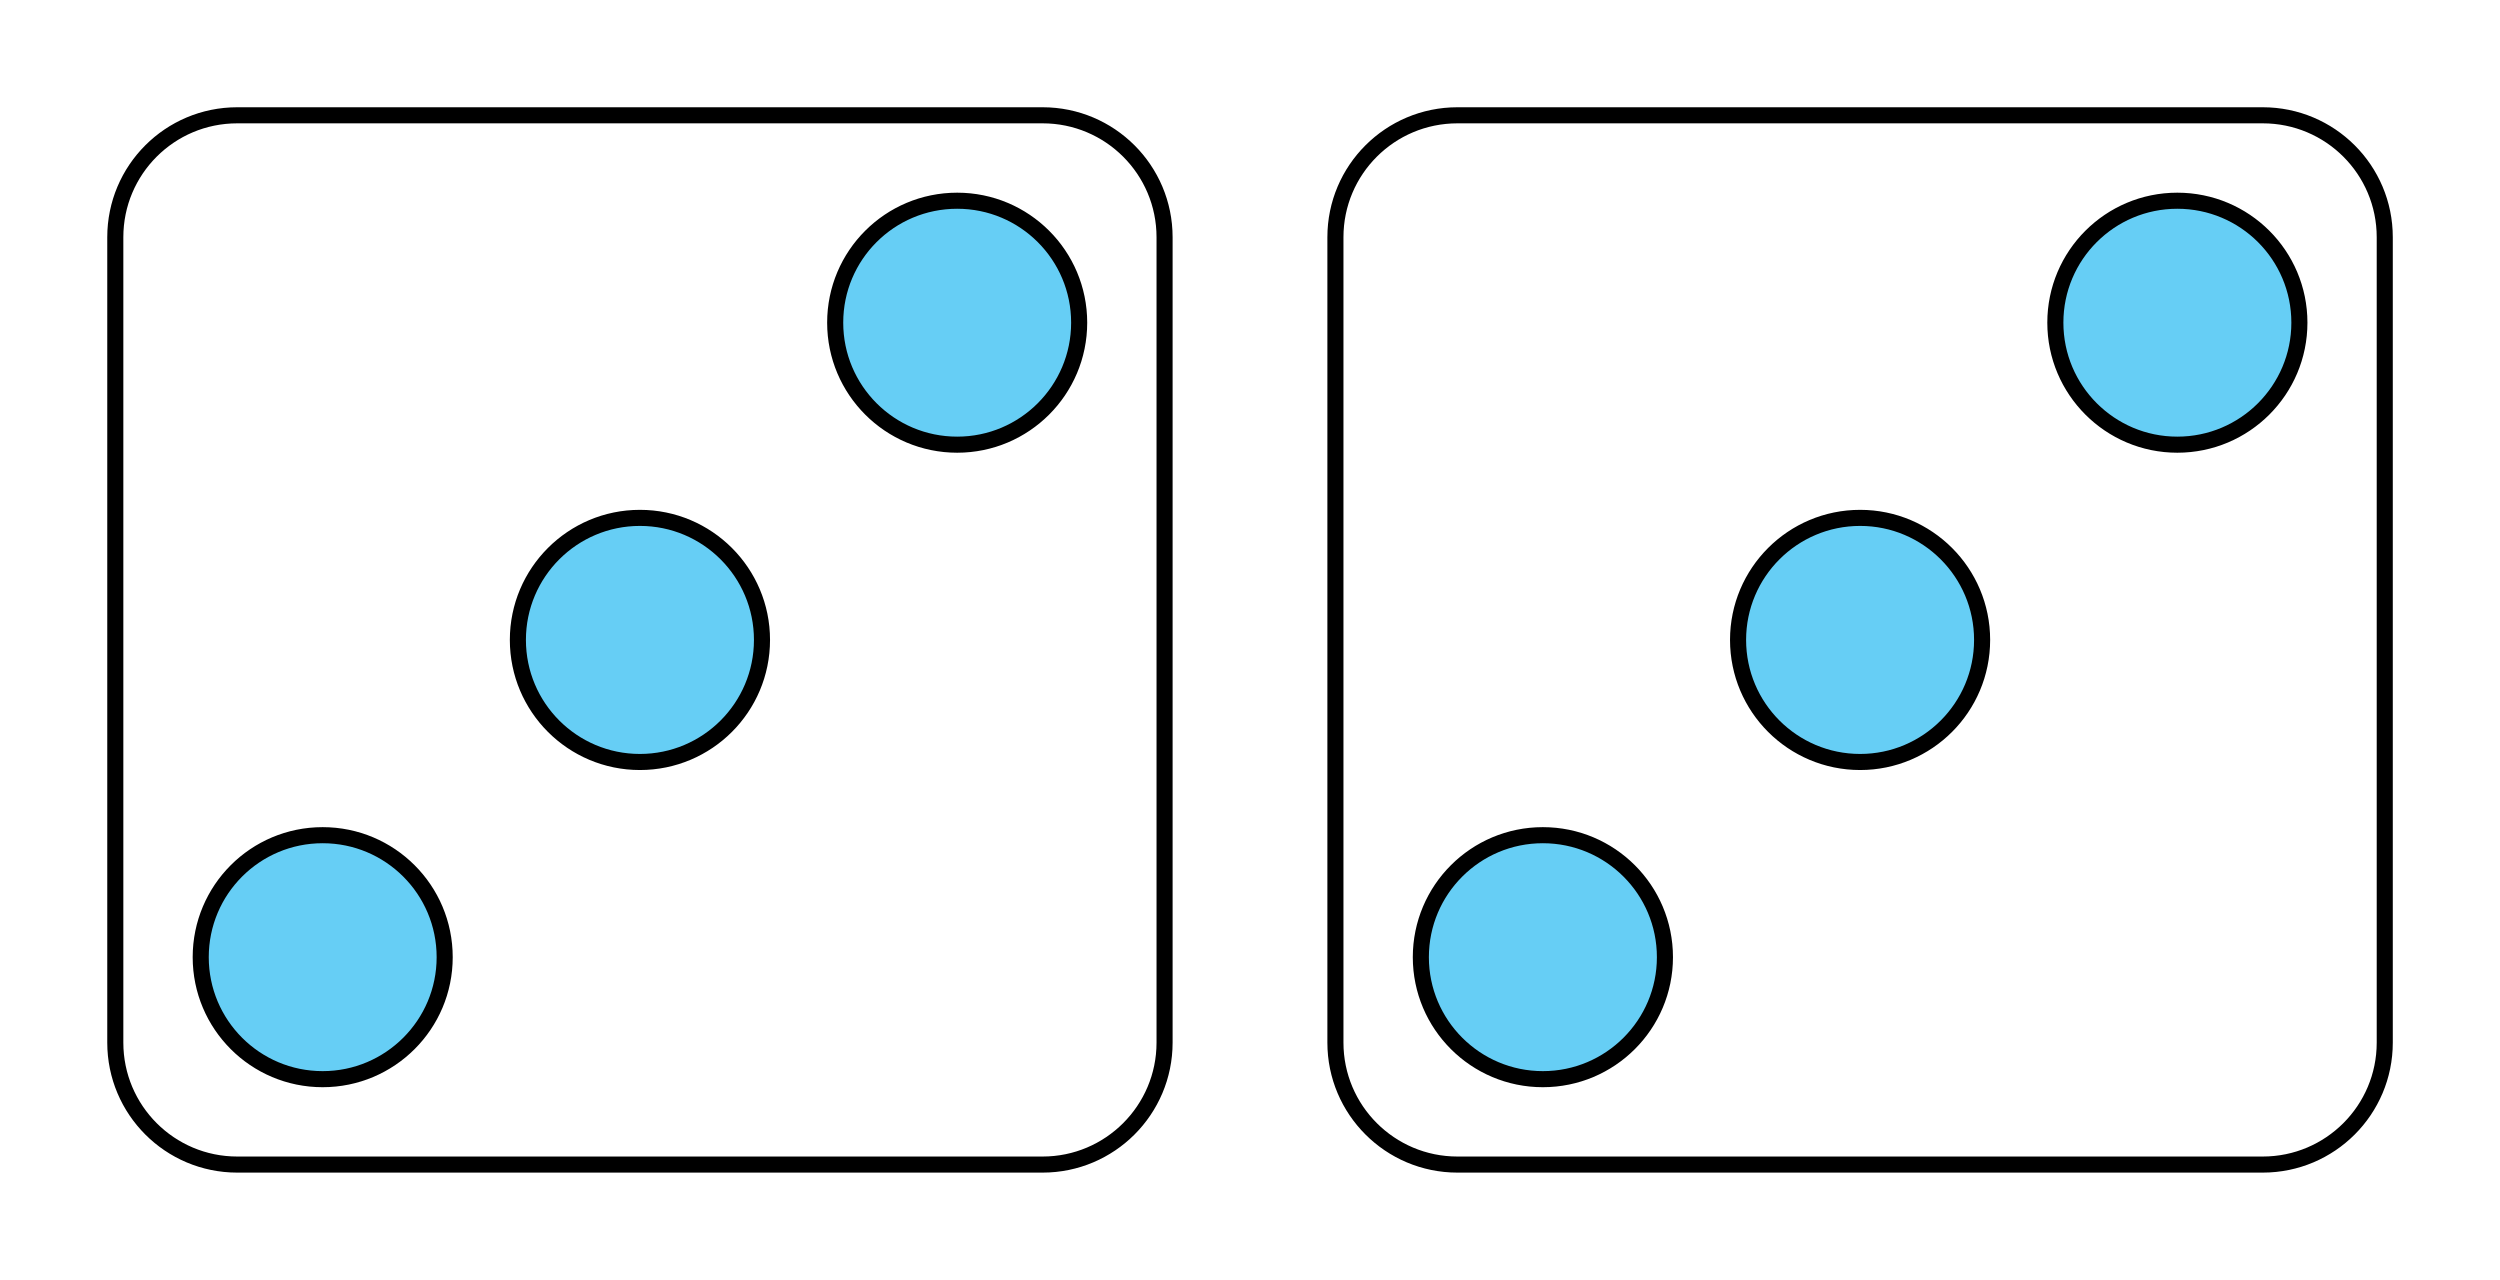
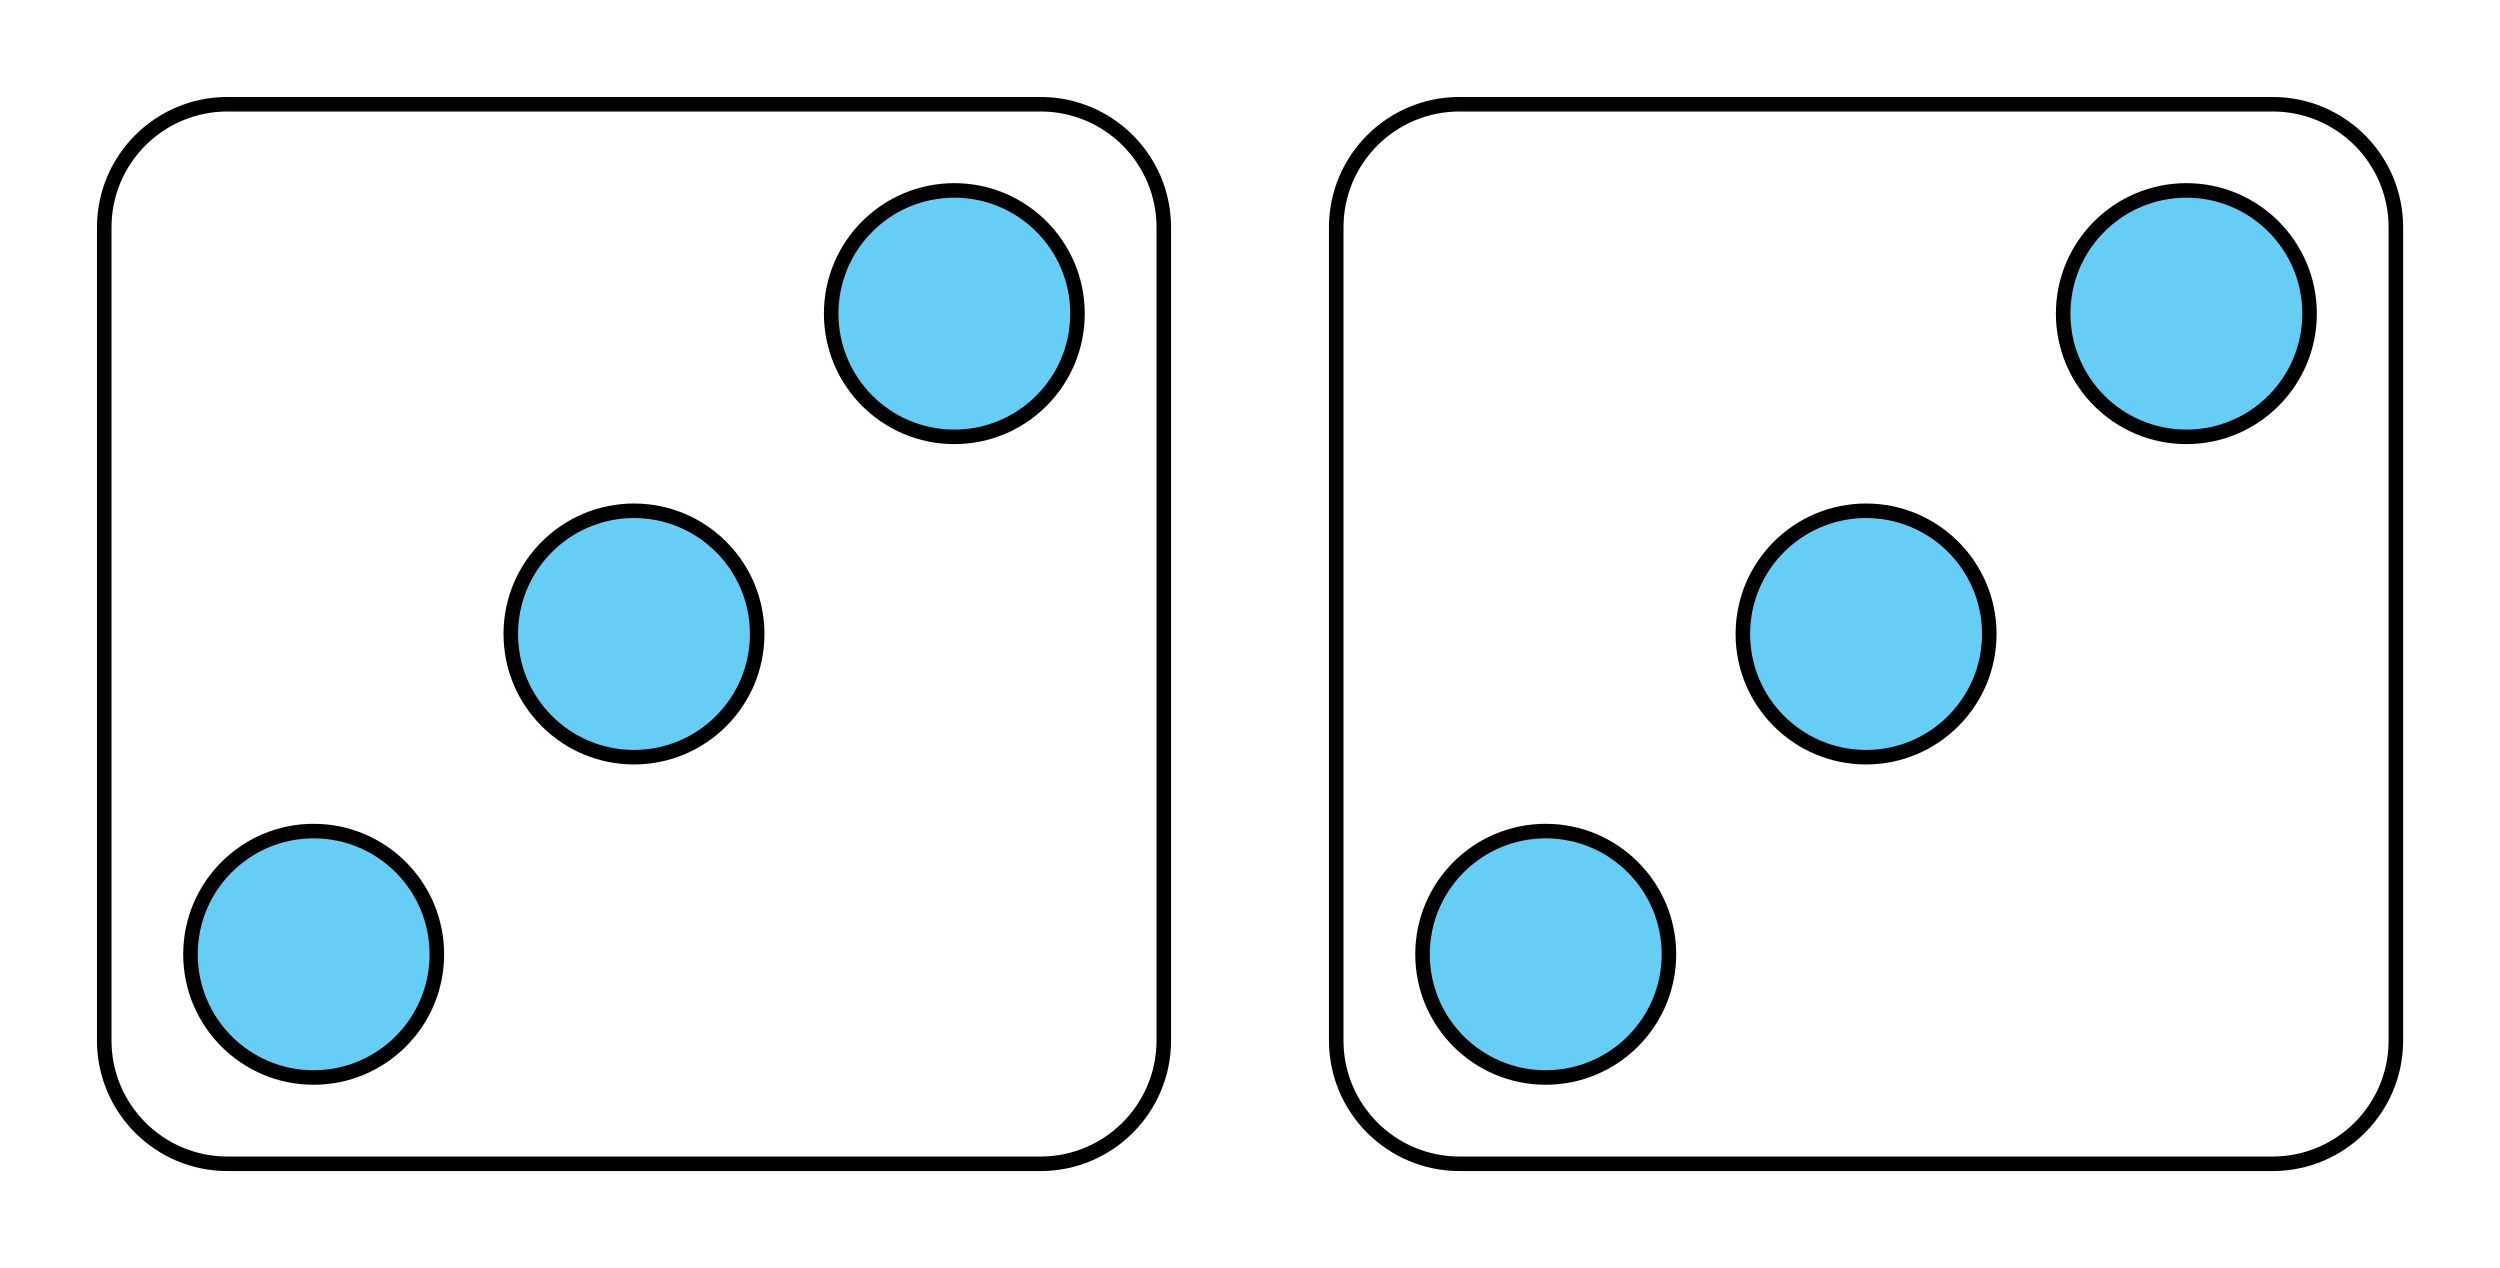
- <svg xmlns="http://www.w3.org/2000/svg" width="174.235" height="89.198" viewBox="0 0 174.235 89.198">
-   <path fill-rule="nonzero" fill="rgb(40%, 80.784%, 96.078%)" fill-opacity="1" stroke-width="0.747" stroke-linecap="butt" stroke-linejoin="round" stroke="rgb(0%, 0%, 0%)" stroke-opacity="1" stroke-miterlimit="10" d="M -9.071 -14.742 C -9.071 -11.609 -11.61 -9.073 -14.74 -9.073 C -17.873 -9.073 -20.406 -11.609 -20.406 -14.742 C -20.406 -17.87 -17.873 -20.409 -14.74 -20.409 C -11.61 -20.409 -9.071 -17.87 -9.071 -14.742 Z M -9.071 -14.742 " transform="matrix(1.5, 0, 0, -1.5, 44.598, 44.598)" />
-   <path fill-rule="nonzero" fill="rgb(40%, 80.784%, 96.078%)" fill-opacity="1" stroke-width="0.747" stroke-linecap="butt" stroke-linejoin="round" stroke="rgb(0%, 0%, 0%)" stroke-opacity="1" stroke-miterlimit="10" d="M 5.672 0 C 5.672 3.13 3.133 5.67 -0 5.67 C -3.13 5.67 -5.67 3.13 -5.67 0 C -5.67 -3.133 -3.13 -5.672 -0 -5.672 C 3.133 -5.672 5.672 -3.133 5.672 0 Z M 5.672 0 " transform="matrix(1.5, 0, 0, -1.5, 44.598, 44.598)" />
-   <path fill-rule="nonzero" fill="rgb(40%, 80.784%, 96.078%)" fill-opacity="1" stroke-width="0.747" stroke-linecap="butt" stroke-linejoin="round" stroke="rgb(0%, 0%, 0%)" stroke-opacity="1" stroke-miterlimit="10" d="M 20.409 14.74 C 20.409 17.873 17.87 20.406 14.742 20.406 C 11.609 20.406 9.073 17.873 9.073 14.74 C 9.073 11.61 11.609 9.071 14.742 9.071 C 17.87 9.071 20.409 11.61 20.409 14.74 Z M 20.409 14.74 " transform="matrix(1.5, 0, 0, -1.5, 44.598, 44.598)" />
-   <path fill="none" stroke-width="0.747" stroke-linecap="butt" stroke-linejoin="round" stroke="rgb(0%, 0%, 0%)" stroke-opacity="1" stroke-miterlimit="10" d="M 18.711 24.375 L -18.709 24.375 C -21.841 24.375 -24.375 21.841 -24.375 18.709 L -24.375 -18.711 C -24.375 -21.838 -21.841 -24.377 -18.709 -24.377 L 18.711 -24.377 C 21.838 -24.377 24.377 -21.838 24.377 -18.711 L 24.377 18.709 C 24.377 21.841 21.838 24.375 18.711 24.375 Z M 18.711 24.375 " transform="matrix(1.5, 0, 0, -1.5, 44.598, 44.598)" />
-   <path fill-rule="nonzero" fill="rgb(40%, 80.784%, 96.078%)" fill-opacity="1" stroke-width="0.747" stroke-linecap="butt" stroke-linejoin="round" stroke="rgb(0%, 0%, 0%)" stroke-opacity="1" stroke-miterlimit="10" d="M 47.625 -14.742 C 47.625 -11.609 45.086 -9.073 41.953 -9.073 C 38.823 -9.073 36.284 -11.609 36.284 -14.742 C 36.284 -17.87 38.823 -20.409 41.953 -20.409 C 45.086 -20.409 47.625 -17.87 47.625 -14.742 Z M 47.625 -14.742 " transform="matrix(1.5, 0, 0, -1.5, 44.598, 44.598)" />
-   <path fill-rule="nonzero" fill="rgb(40%, 80.784%, 96.078%)" fill-opacity="1" stroke-width="0.747" stroke-linecap="butt" stroke-linejoin="round" stroke="rgb(0%, 0%, 0%)" stroke-opacity="1" stroke-miterlimit="10" d="M 62.362 0 C 62.362 3.13 59.823 5.67 56.695 5.67 C 53.562 5.67 51.023 3.13 51.023 0 C 51.023 -3.133 53.562 -5.672 56.695 -5.672 C 59.823 -5.672 62.362 -3.133 62.362 0 Z M 62.362 0 " transform="matrix(1.5, 0, 0, -1.5, 44.598, 44.598)" />
-   <path fill-rule="nonzero" fill="rgb(40%, 80.784%, 96.078%)" fill-opacity="1" stroke-width="0.747" stroke-linecap="butt" stroke-linejoin="round" stroke="rgb(0%, 0%, 0%)" stroke-opacity="1" stroke-miterlimit="10" d="M 77.104 14.74 C 77.104 17.873 74.565 20.406 71.432 20.406 C 68.304 20.406 65.765 17.873 65.765 14.74 C 65.765 11.61 68.304 9.071 71.432 9.071 C 74.565 9.071 77.104 11.61 77.104 14.74 Z M 77.104 14.74 " transform="matrix(1.5, 0, 0, -1.5, 44.598, 44.598)" />
-   <path fill="none" stroke-width="0.747" stroke-linecap="butt" stroke-linejoin="round" stroke="rgb(0%, 0%, 0%)" stroke-opacity="1" stroke-miterlimit="10" d="M 75.401 24.375 L 37.984 24.375 C 34.854 24.375 32.315 21.841 32.315 18.709 L 32.315 -18.711 C 32.315 -21.838 34.854 -24.377 37.984 -24.377 L 75.401 -24.377 C 78.534 -24.377 81.07 -21.838 81.07 -18.711 L 81.07 18.709 C 81.07 21.841 78.534 24.375 75.401 24.375 Z M 75.401 24.375 " transform="matrix(1.5, 0, 0, -1.5, 44.598, 44.598)" />
+ <svg xmlns="http://www.w3.org/2000/svg" width="192.722" height="97.745" viewBox="0 0 192.722 97.745">
+   <path fill-rule="nonzero" fill="rgb(40%, 80.784%, 96.078%)" fill-opacity="1" stroke-width="0.747" stroke-linecap="butt" stroke-linejoin="round" stroke="rgb(0%, 0%, 0%)" stroke-opacity="1" stroke-miterlimit="10" d="M -10.131 -16.463 C -10.131 -12.966 -12.965 -10.13 -16.465 -10.13 C -19.96 -10.13 -22.793 -12.966 -22.793 -16.463 C -22.793 -19.958 -19.96 -22.794 -16.465 -22.794 C -12.965 -22.794 -10.131 -19.958 -10.131 -16.463 Z M -10.131 -16.463 " transform="matrix(1.5, 0, 0, -1.5, 48.873, 48.8715)" />
+   <path fill-rule="nonzero" fill="rgb(40%, 80.784%, 96.078%)" fill-opacity="1" stroke-width="0.747" stroke-linecap="butt" stroke-linejoin="round" stroke="rgb(0%, 0%, 0%)" stroke-opacity="1" stroke-miterlimit="10" d="M 6.332 -0.002 C 6.332 3.498 3.496 6.331 0.001 6.331 C -3.496 6.331 -6.332 3.498 -6.332 -0.002 C -6.332 -3.497 -3.496 -6.333 0.001 -6.333 C 3.496 -6.333 6.332 -3.497 6.332 -0.002 Z M 6.332 -0.002 " transform="matrix(1.5, 0, 0, -1.5, 48.873, 48.8715)" />
+   <path fill-rule="nonzero" fill="rgb(40%, 80.784%, 96.078%)" fill-opacity="1" stroke-width="0.747" stroke-linecap="butt" stroke-linejoin="round" stroke="rgb(0%, 0%, 0%)" stroke-opacity="1" stroke-miterlimit="10" d="M 22.793 16.464 C 22.793 19.959 19.962 22.795 16.462 22.795 C 12.965 22.795 10.134 19.959 10.134 16.464 C 10.134 12.966 12.965 10.13 16.462 10.13 C 19.962 10.13 22.793 12.966 22.793 16.464 Z M 22.793 16.464 " transform="matrix(1.5, 0, 0, -1.5, 48.873, 48.8715)" />
+   <path fill="none" stroke-width="0.747" stroke-linecap="butt" stroke-linejoin="round" stroke="rgb(0%, 0%, 0%)" stroke-opacity="1" stroke-miterlimit="10" d="M 20.895 27.224 L -20.895 27.224 C -24.389 27.224 -27.225 24.394 -27.225 20.894 L -27.225 -20.896 C -27.225 -24.393 -24.389 -27.229 -20.895 -27.229 L 20.895 -27.229 C 24.392 -27.229 27.228 -24.393 27.228 -20.896 L 27.228 20.894 C 27.228 24.394 24.392 27.224 20.895 27.224 Z M 20.895 27.224 " transform="matrix(1.5, 0, 0, -1.5, 48.873, 48.8715)" />
+   <path fill-rule="nonzero" fill="rgb(40%, 80.784%, 96.078%)" fill-opacity="1" stroke-width="0.747" stroke-linecap="butt" stroke-linejoin="round" stroke="rgb(0%, 0%, 0%)" stroke-opacity="1" stroke-miterlimit="10" d="M 53.189 -16.463 C 53.189 -12.966 50.353 -10.13 46.855 -10.13 C 43.361 -10.13 40.525 -12.966 40.525 -16.463 C 40.525 -19.958 43.361 -22.794 46.855 -22.794 C 50.353 -22.794 53.189 -19.958 53.189 -16.463 Z M 53.189 -16.463 " transform="matrix(1.5, 0, 0, -1.5, 48.873, 48.8715)" />
+   <path fill-rule="nonzero" fill="rgb(40%, 80.784%, 96.078%)" fill-opacity="1" stroke-width="0.747" stroke-linecap="butt" stroke-linejoin="round" stroke="rgb(0%, 0%, 0%)" stroke-opacity="1" stroke-miterlimit="10" d="M 69.652 -0.002 C 69.652 3.498 66.816 6.331 63.322 6.331 C 59.822 6.331 56.988 3.498 56.988 -0.002 C 56.988 -3.497 59.822 -6.333 63.322 -6.333 C 66.816 -6.333 69.652 -3.497 69.652 -0.002 Z M 69.652 -0.002 " transform="matrix(1.5, 0, 0, -1.5, 48.873, 48.8715)" />
+   <path fill-rule="nonzero" fill="rgb(40%, 80.784%, 96.078%)" fill-opacity="1" stroke-width="0.747" stroke-linecap="butt" stroke-linejoin="round" stroke="rgb(0%, 0%, 0%)" stroke-opacity="1" stroke-miterlimit="10" d="M 86.113 16.464 C 86.113 19.959 83.277 22.795 79.783 22.795 C 76.285 22.795 73.449 19.959 73.449 16.464 C 73.449 12.966 76.285 10.13 79.783 10.13 C 83.277 10.13 86.113 12.966 86.113 16.464 Z M 86.113 16.464 " transform="matrix(1.5, 0, 0, -1.5, 48.873, 48.8715)" />
+   <path fill="none" stroke-width="0.747" stroke-linecap="butt" stroke-linejoin="round" stroke="rgb(0%, 0%, 0%)" stroke-opacity="1" stroke-miterlimit="10" d="M 84.215 27.224 L 42.423 27.224 C 38.926 27.224 36.09 24.394 36.09 20.894 L 36.09 -20.896 C 36.09 -24.393 38.926 -27.229 42.423 -27.229 L 84.215 -27.229 C 87.712 -27.229 90.548 -24.393 90.548 -20.896 L 90.548 20.894 C 90.548 24.394 87.712 27.224 84.215 27.224 Z M 84.215 27.224 " transform="matrix(1.5, 0, 0, -1.5, 48.873, 48.8715)" />
</svg>
